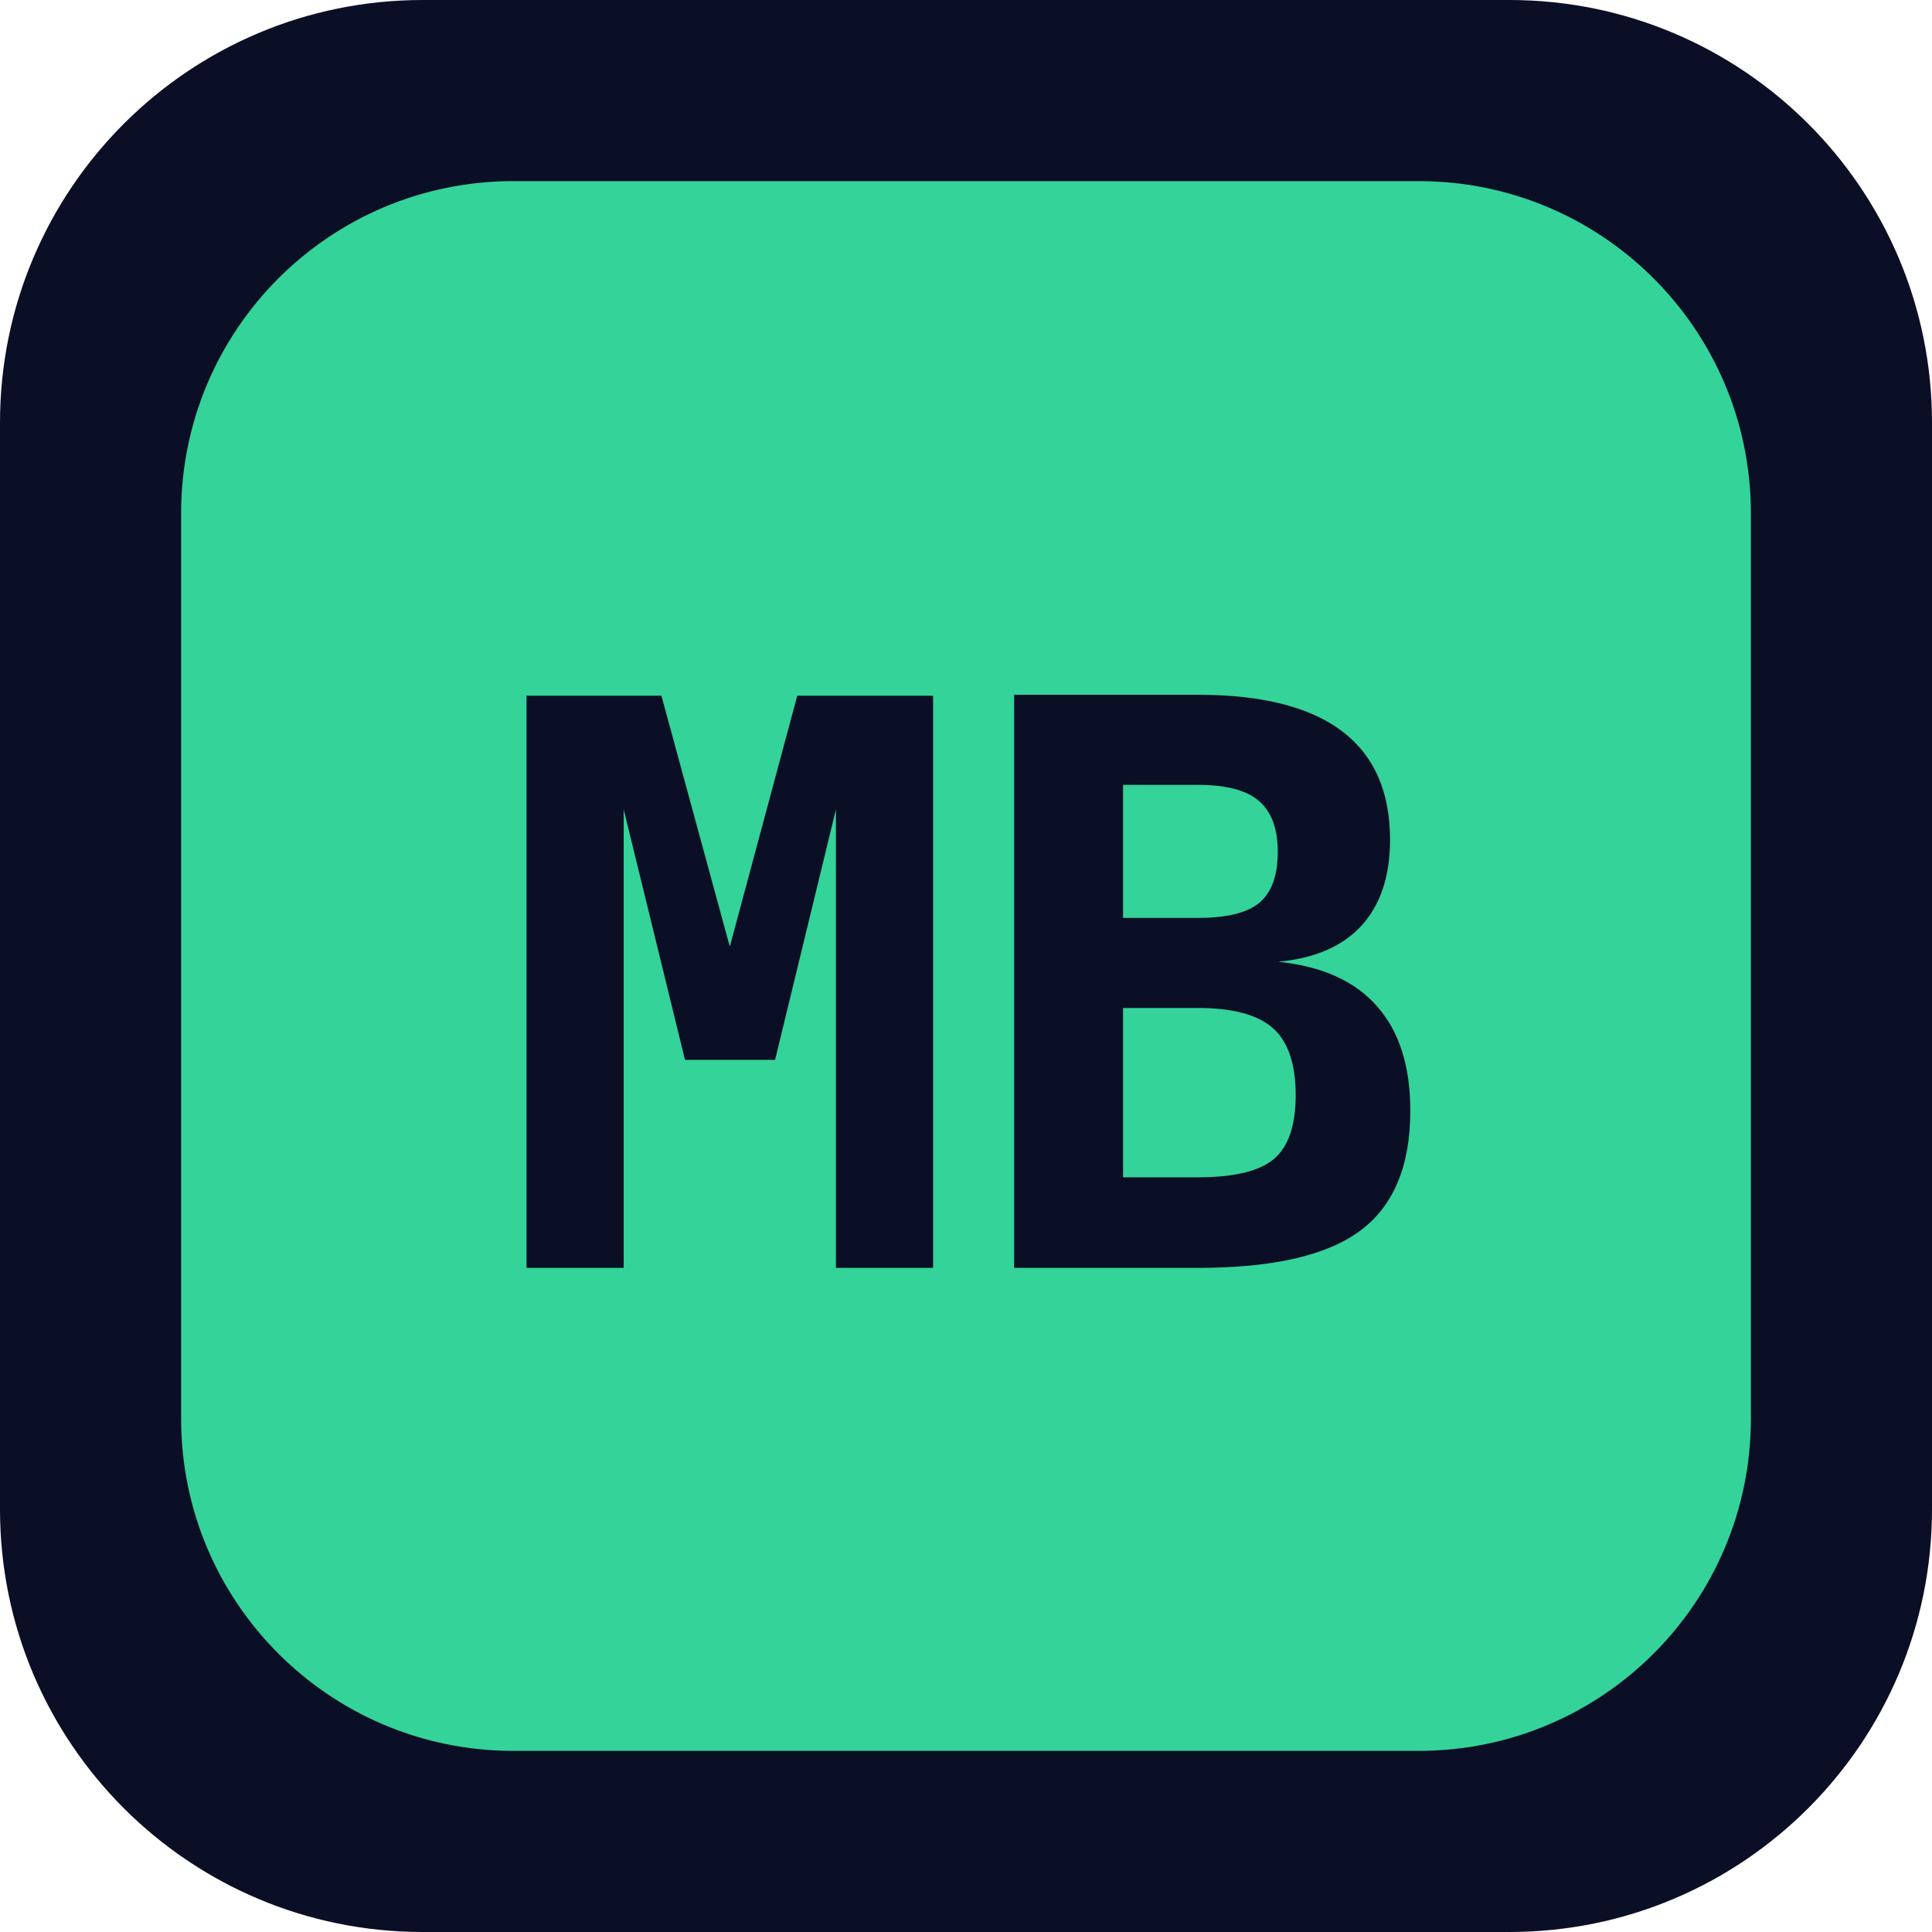
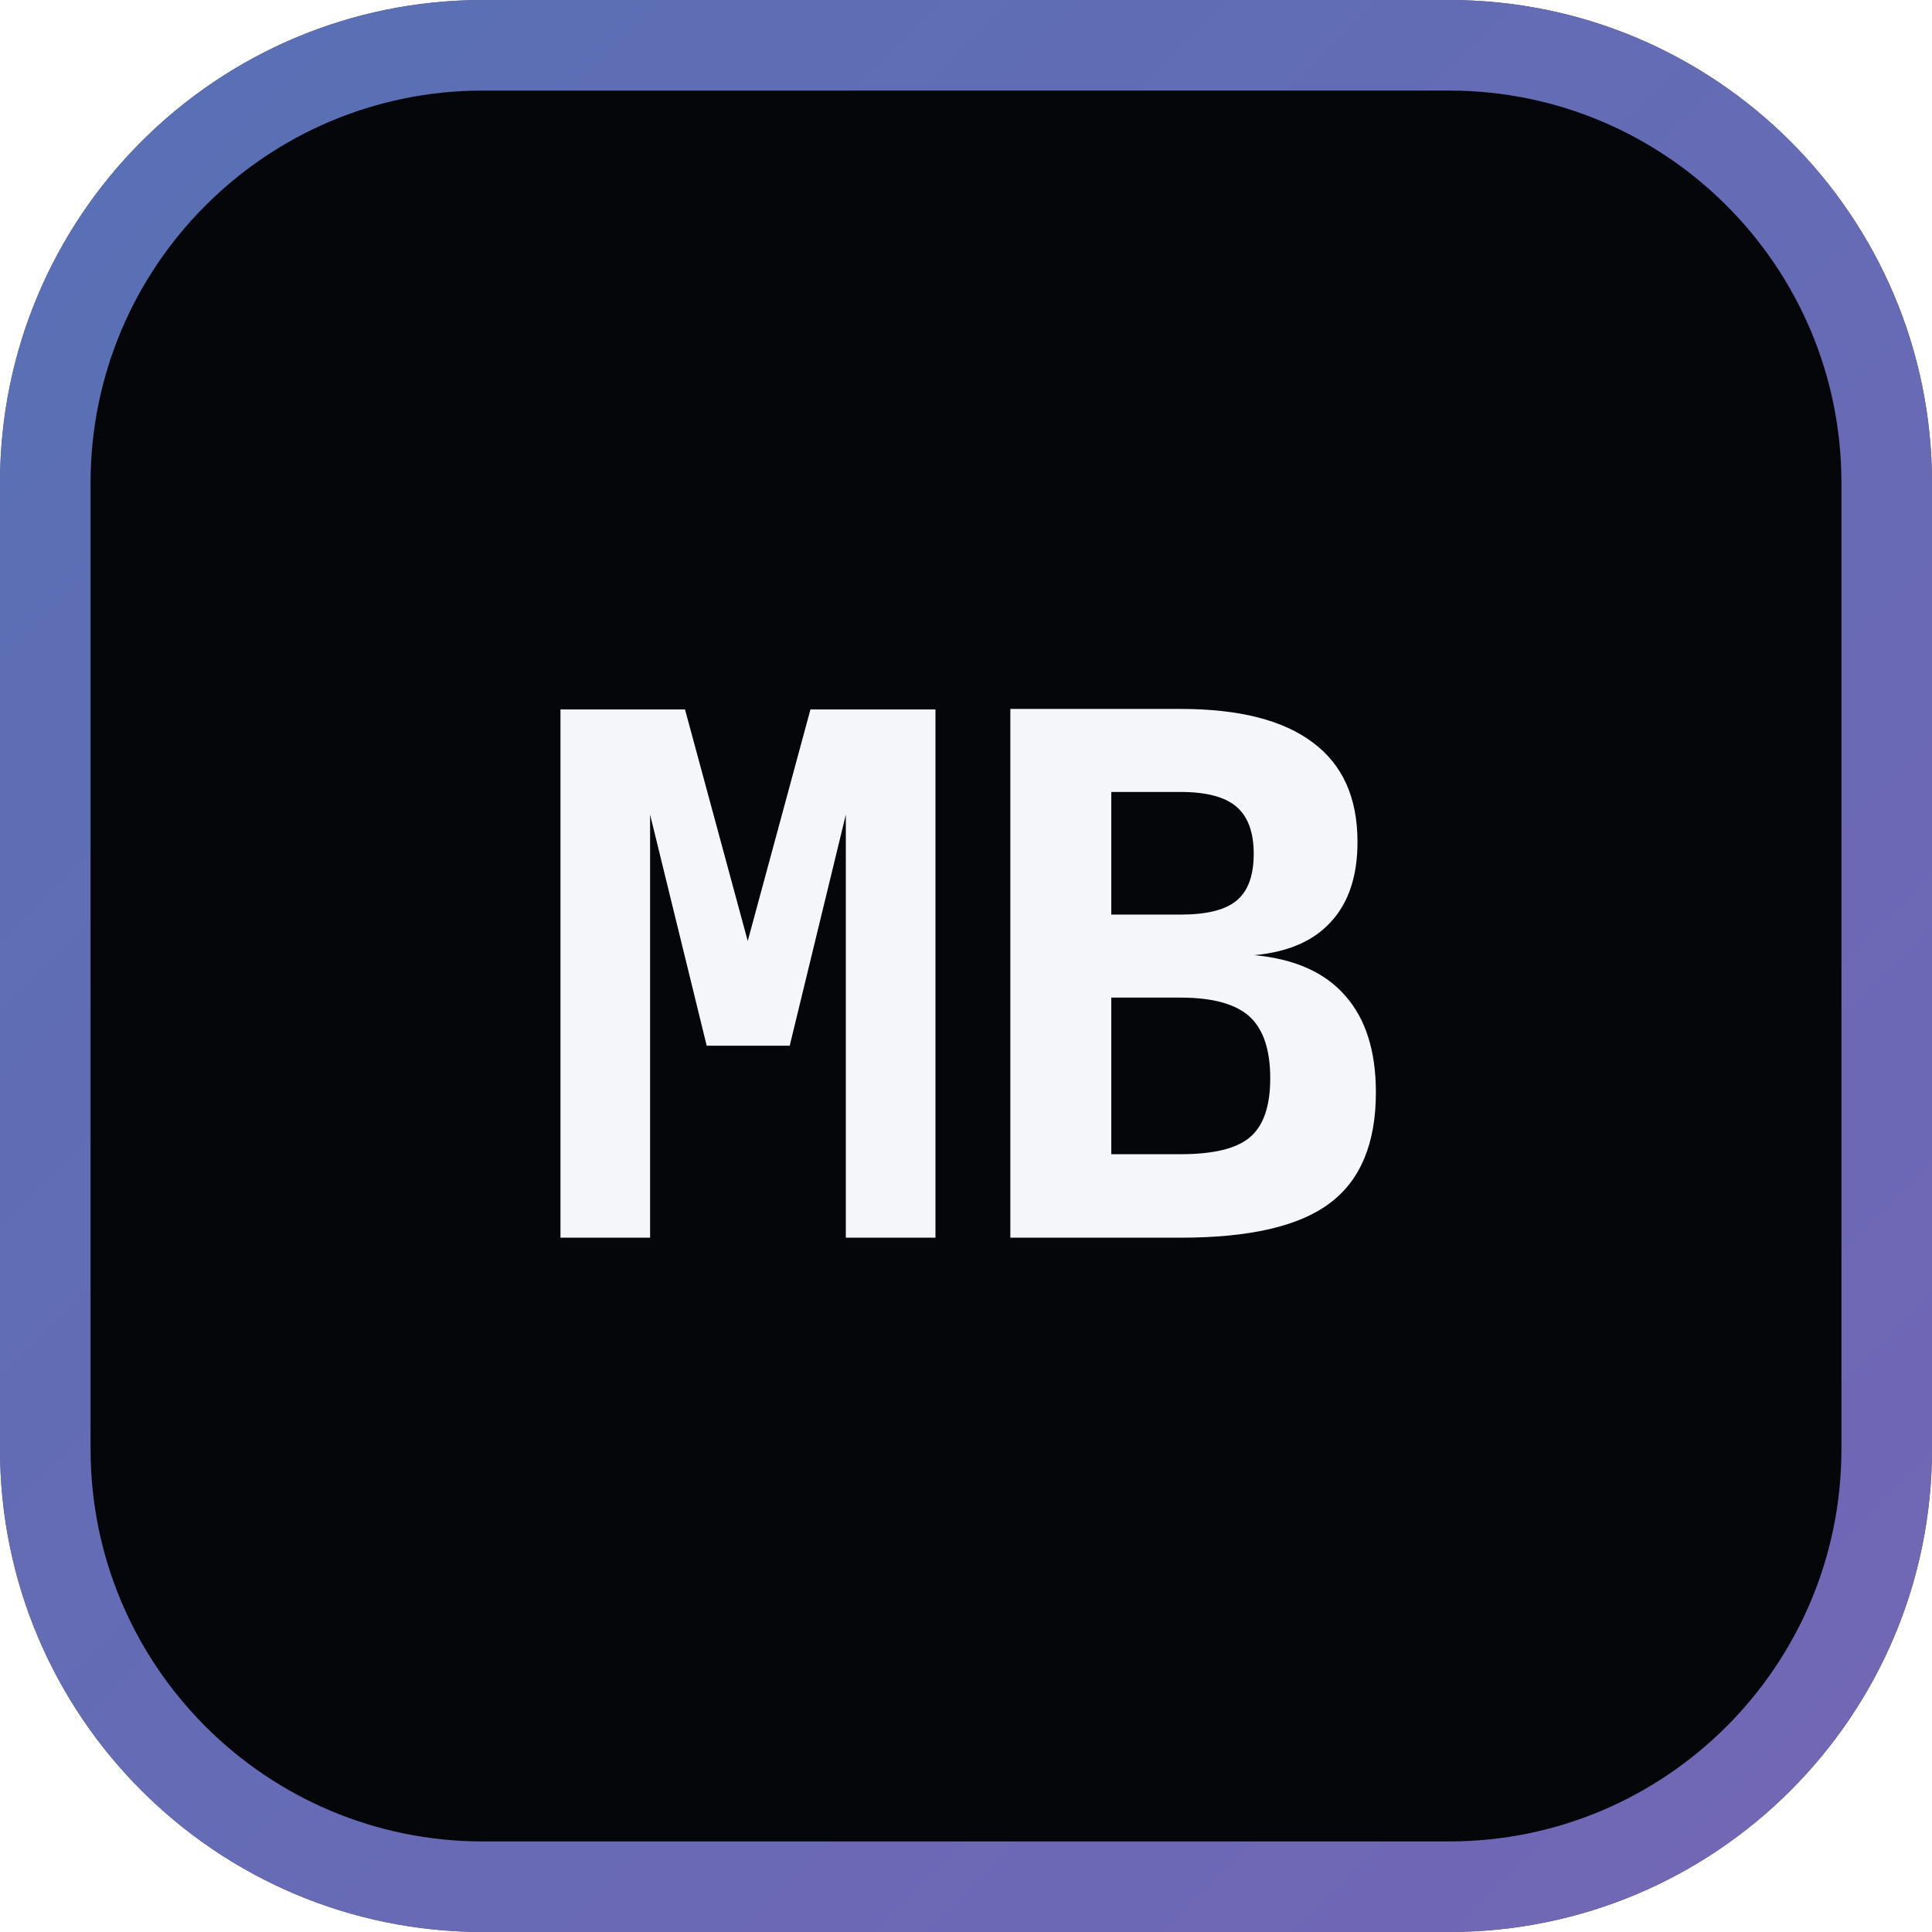
<svg xmlns="http://www.w3.org/2000/svg" viewBox="0 0 64 64">
-   <rect width="64" height="64" rx="14" fill="#0a0f26" />
-   <rect x="6" y="6" width="52" height="52" rx="11" fill="#34d399" />
-   <text x="32" y="42" text-anchor="middle" font-family="ui-monospace, Menlo, monospace" font-size="26" font-weight="700" fill="#0a0f26">MB</text>
+   <defs>
+     <linearGradient id="g" x1="0" y1="0" x2="1" y2="1">
+       <stop offset="0" stop-color="#7c9dff" />
+       <stop offset="1" stop-color="#a08fff" />
+     </linearGradient>
+   </defs>
+   <rect width="64" height="64" rx="16" fill="#05060a" />
+   <rect x="1.5" y="1.5" width="61" height="61" rx="14.5" fill="none" stroke="url(#g)" stroke-opacity="0.7" stroke-width="3" />
+   <text x="32" y="41" text-anchor="middle" font-family="ui-monospace, Menlo, monospace" font-size="24" font-weight="700" fill="#f5f6fa">MB</text>
</svg>
